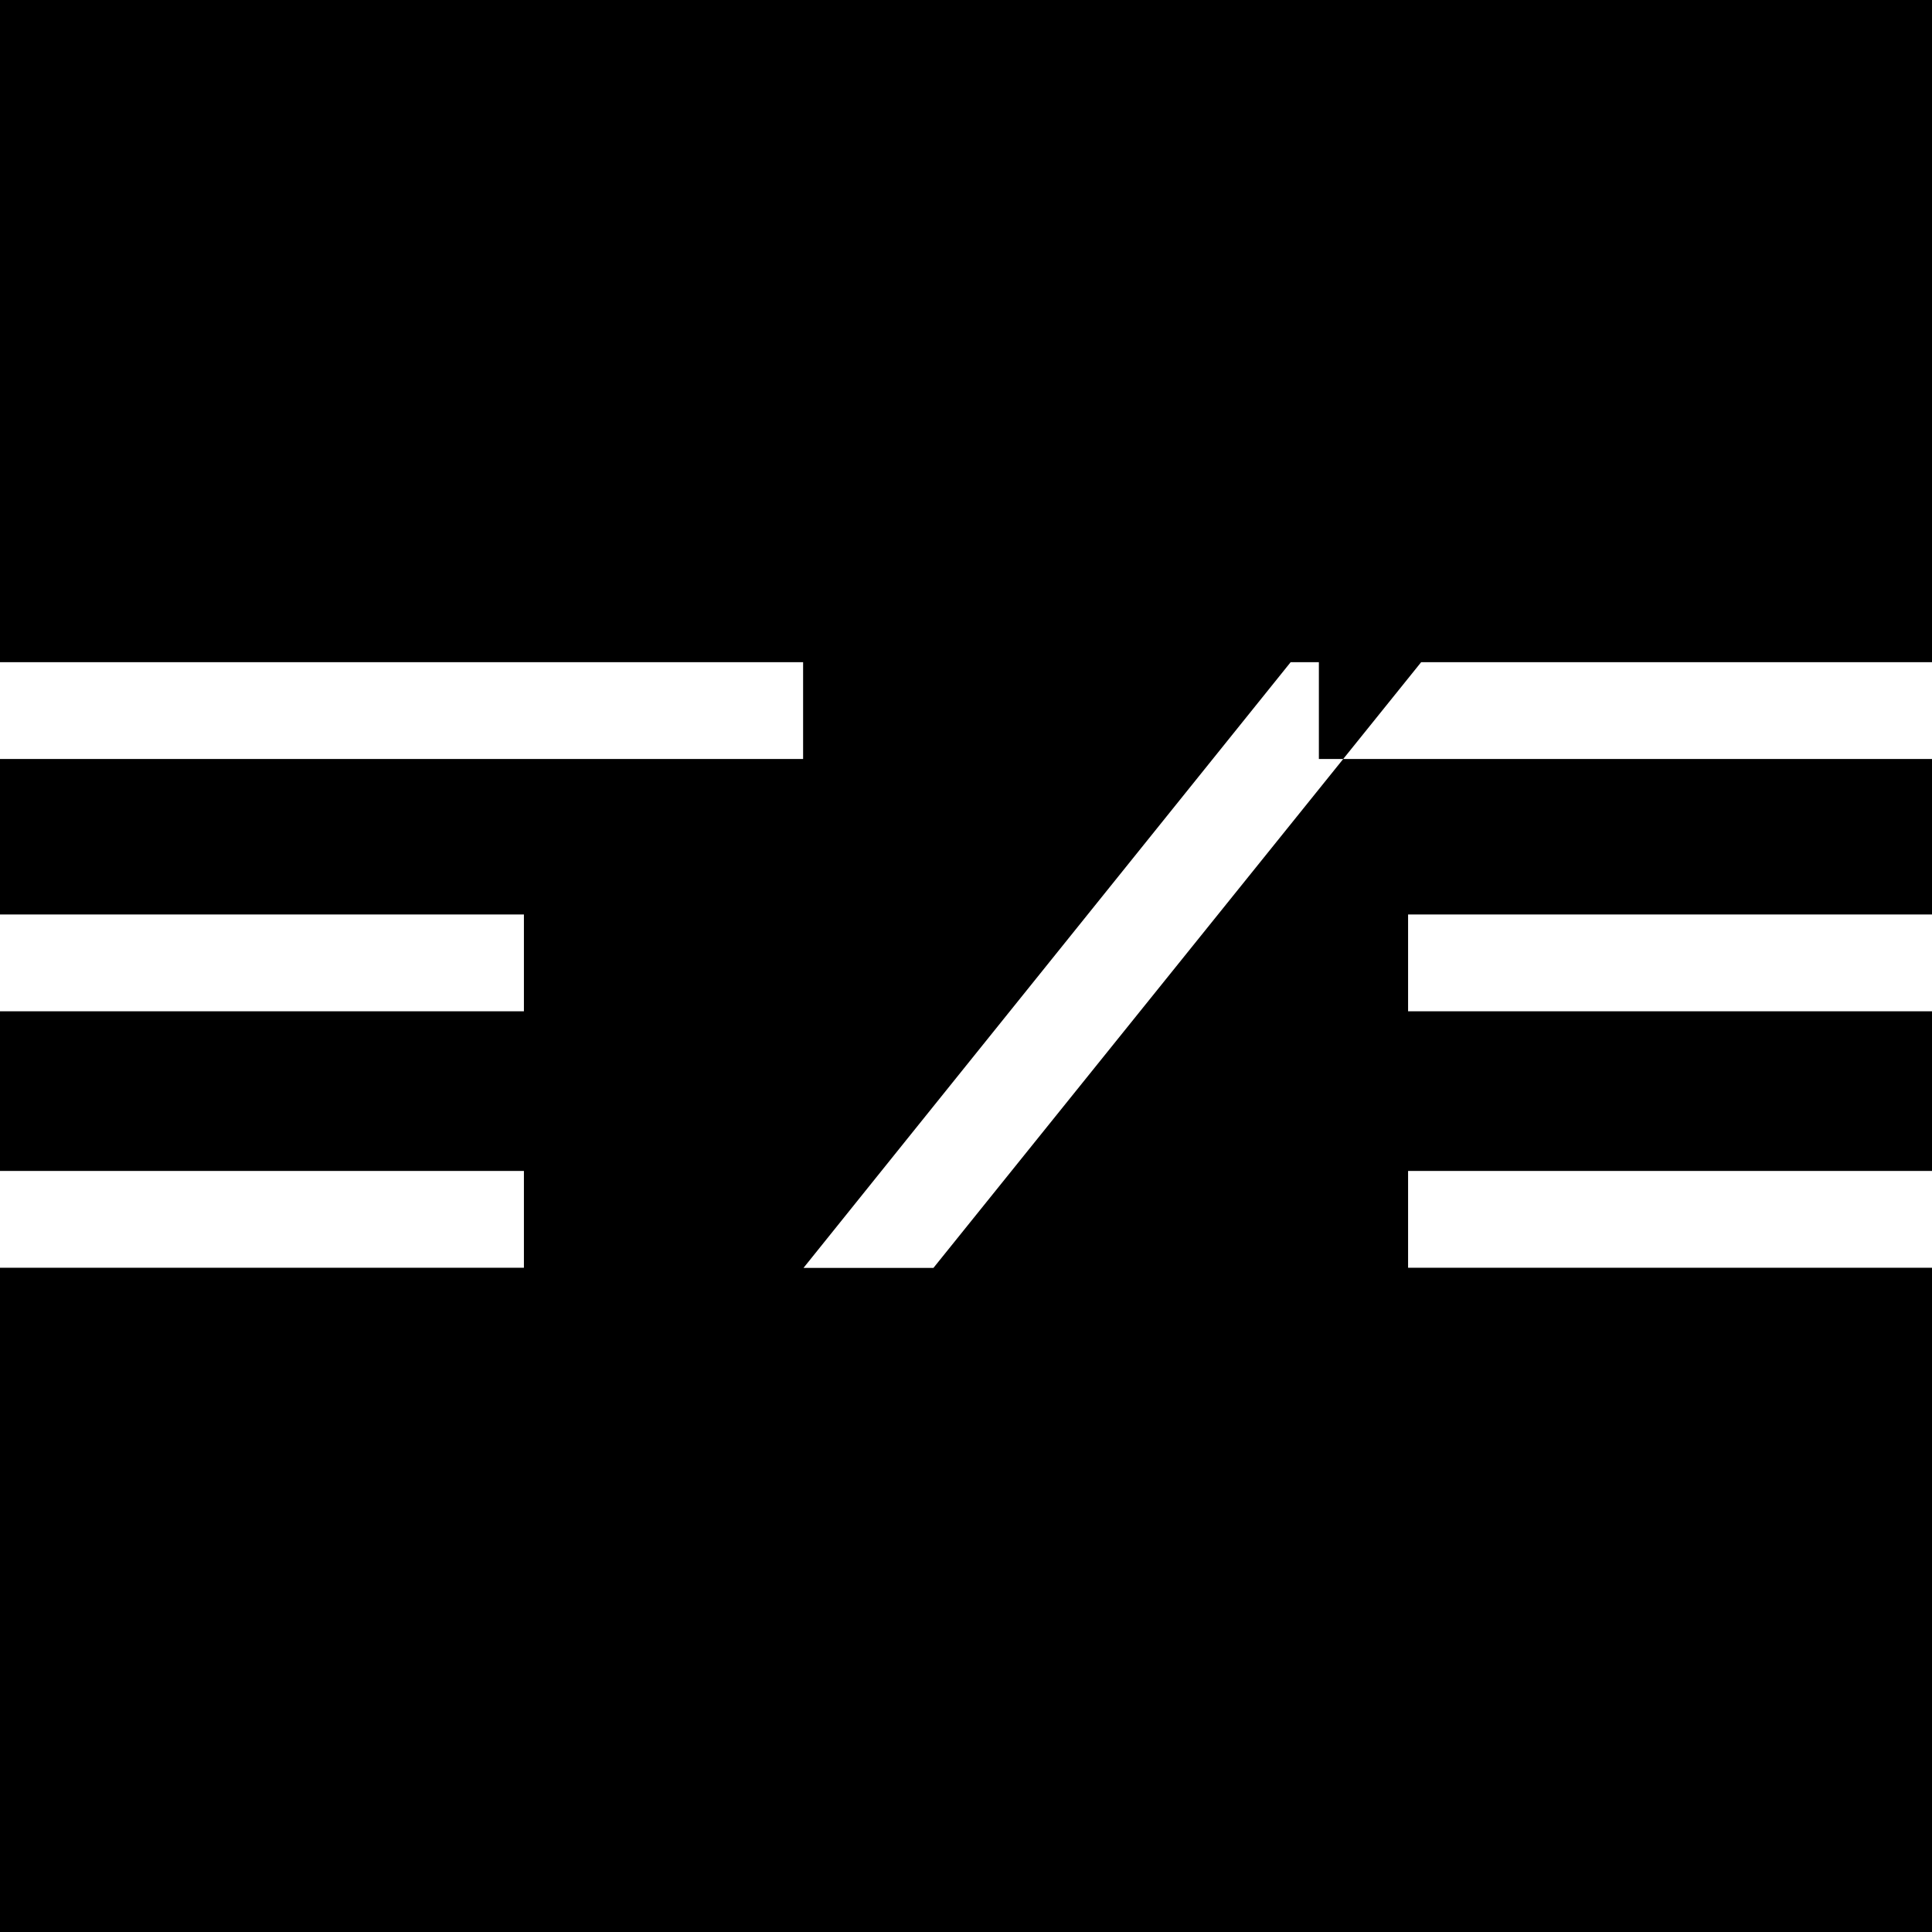
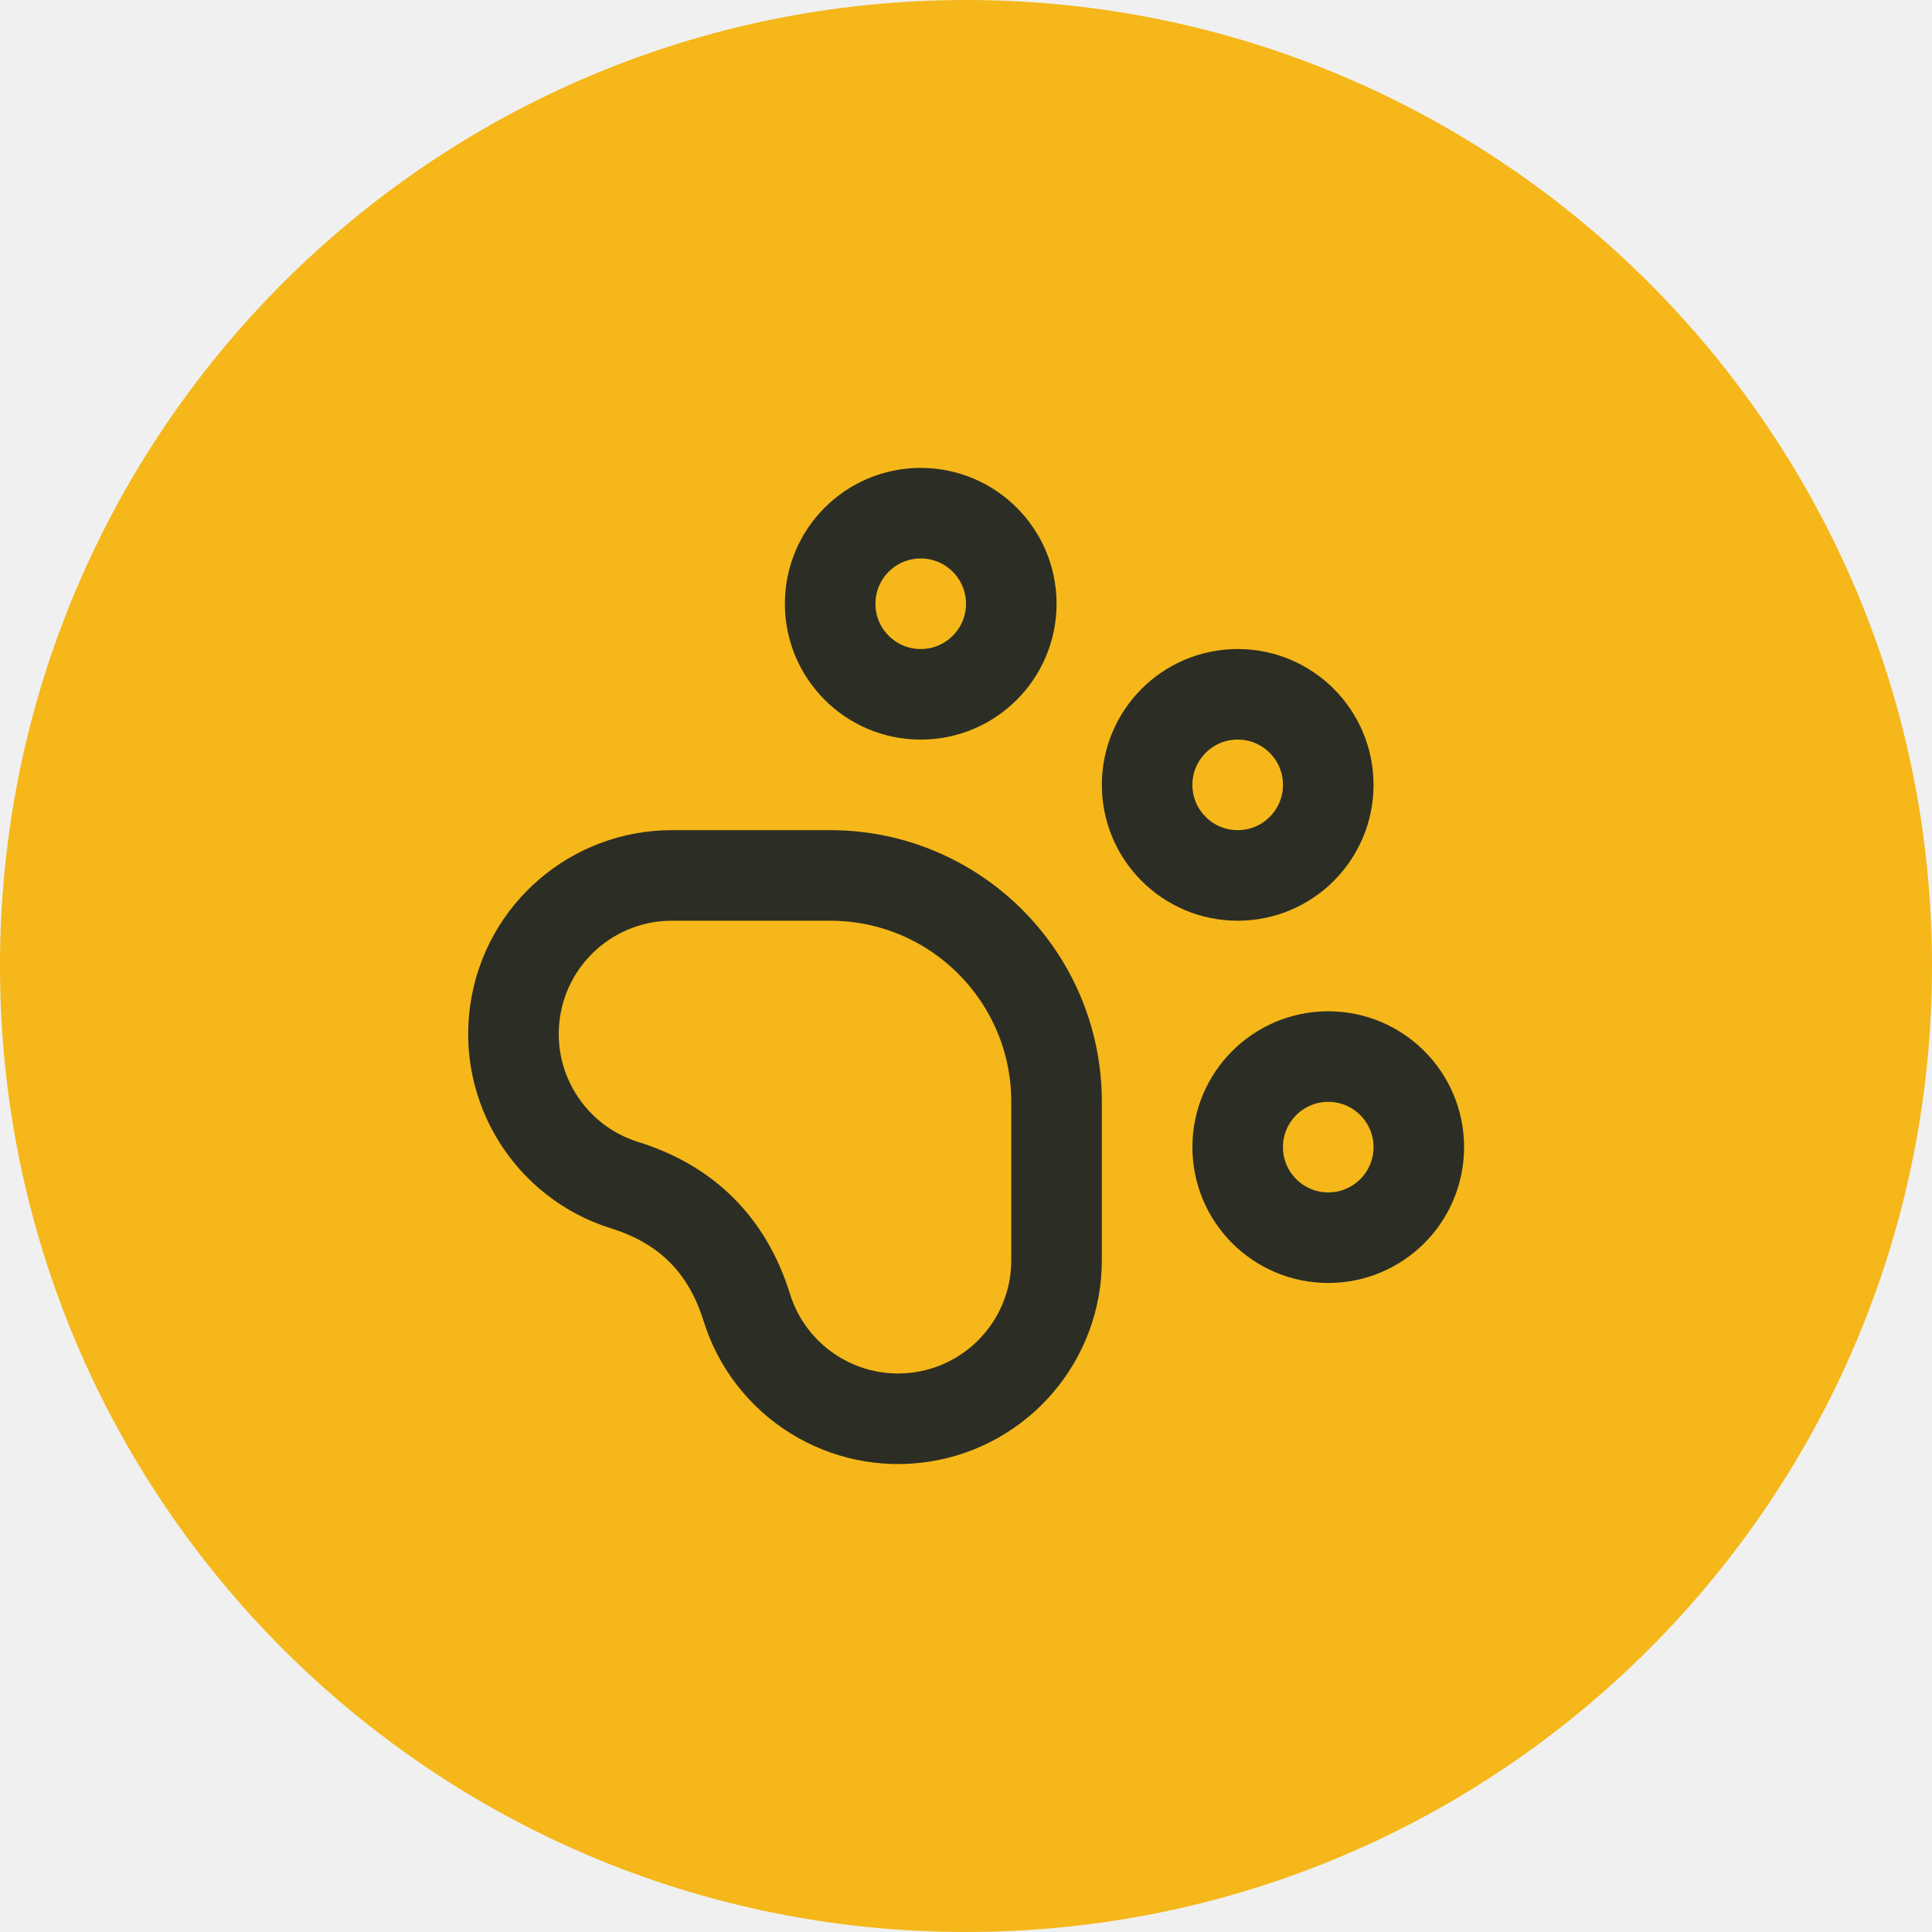
- <svg xmlns="http://www.w3.org/2000/svg" width="102" height="102" viewBox="0 0 102 102" fill="none">
-   <path fill="#000" d="M0 0h102v102H0z" />
-   <path fill="#fff" d="M49.28 66.94 75.03 34.96h-6.89L47.91 60.11l-5.49 6.83h6.86ZM0 34.96h42.4v5.11H0zm0 13.32h27.66v5.11H0zm0 13.54h27.66v5.11H0zm69.63-26.86H102v5.11H69.63zm4.71 13.32H102v5.11H74.34zm0 13.54H102v5.11H74.34z" />
+ <svg xmlns="http://www.w3.org/2000/svg" width="32" height="32" viewBox="0 0 32 32" fill="none">
+   <circle cx="16" cy="16" r="16" fill="#F5B719" />
+   <g transform="translate(7 7) scale(0.75)" stroke="#2C2E25" stroke-width="2" stroke-linecap="round" stroke-linejoin="round">
+     <circle cx="11" cy="4" r="2" />
+     <circle cx="18" cy="8" r="2" />
+     <circle cx="20" cy="16" r="2" />
+     <path d="M9 10a5 5 0 0 1 5 5v3.5a3.5 3.5 0 0 1-6.84 1.045Q6.52 17.48 4.46 16.84A3.5 3.5 0 0 1 5.5 10Z" />
+   </g>
</svg>
